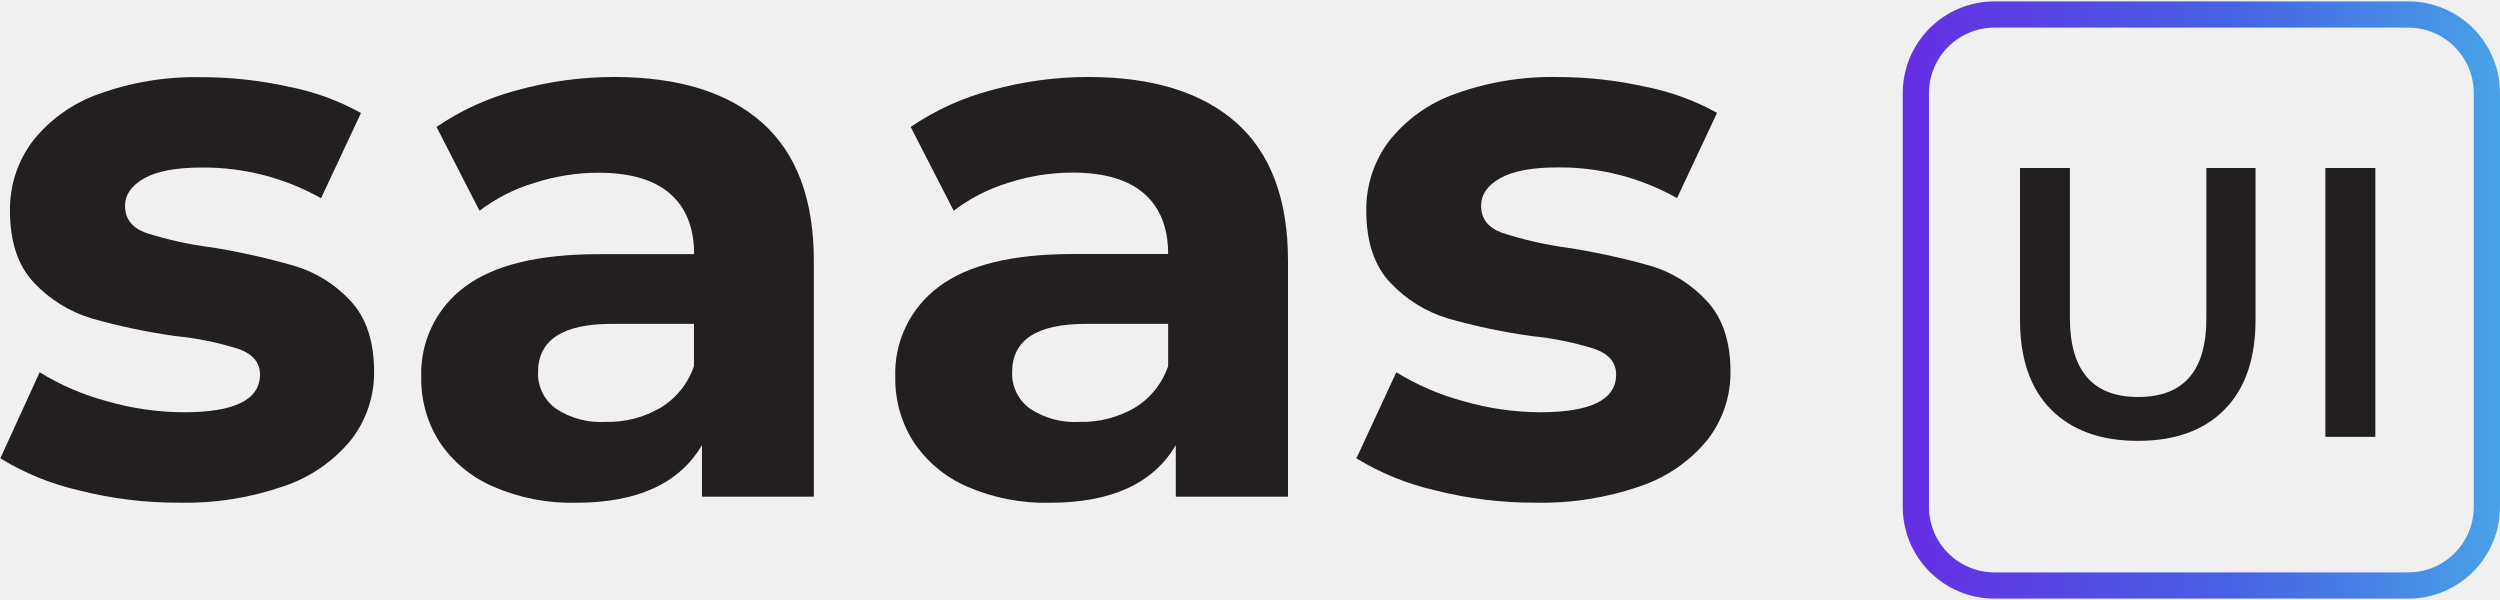
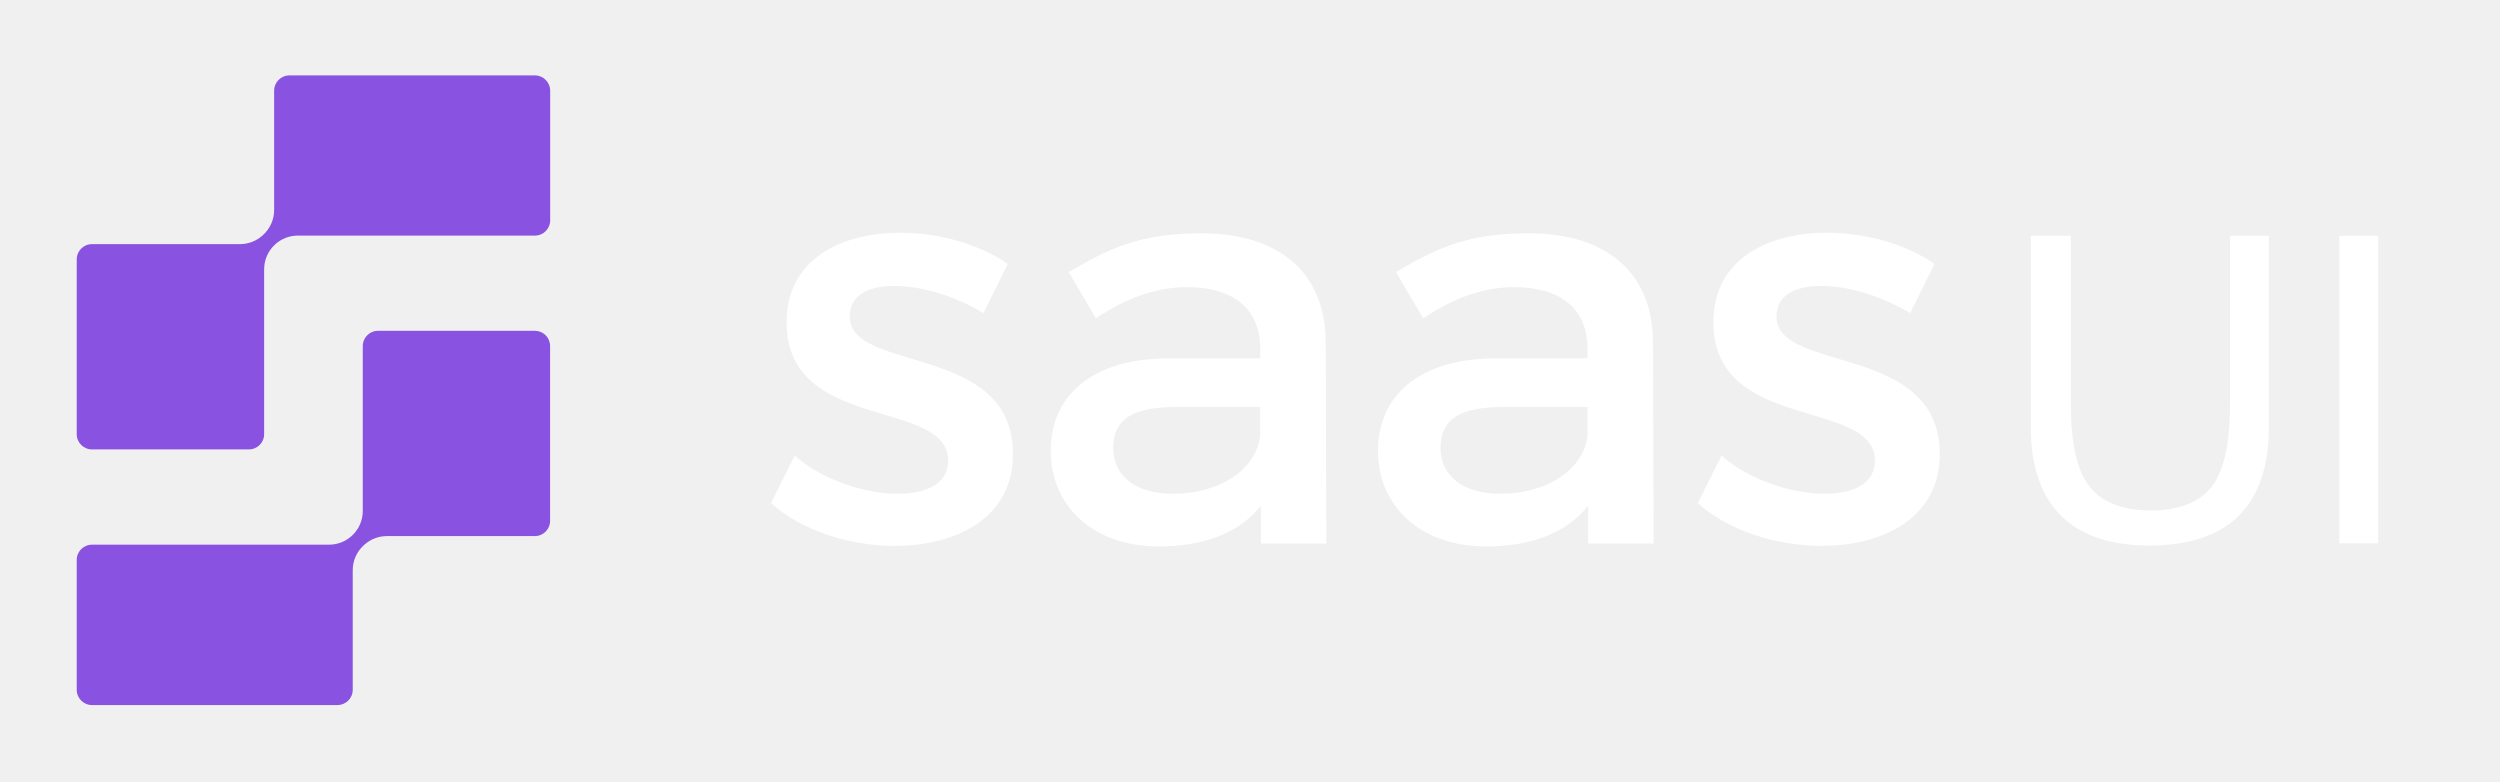
- <svg xmlns="http://www.w3.org/2000/svg" viewBox="0 0 381.25 91.08" height="24" width="100">
-   <defs>
-     <style>.cls-1{fill:#231f20;}.cls-2{fill:none;stroke-miterlimit:10;stroke-width:4px;stroke:url(#linear-gradient);}</style>
-     <linearGradient id="linear-gradient" x1="290.17" y1="45.54" x2="381.25" y2="45.54" gradientUnits="userSpaceOnUse">
-       <stop offset="0" stop-color="#652ee3" />
-       <stop offset="0.55" stop-color="#4662e4" />
-       <stop offset="1" stop-color="#48a2e5" />
-     </linearGradient>
-   </defs>
-   <path class="cls-1" d="M59.9,114.62A40.21,40.21,0,0,1,48,109.76L54,96.63a38.4,38.4,0,0,0,10.2,4.4A42.81,42.81,0,0,0,76,102.73q11.6,0,11.6-5.75,0-2.69-3.16-3.87a47.31,47.31,0,0,0-9.73-2,94.61,94.61,0,0,1-12.78-2.69A19.92,19.92,0,0,1,53.16,83q-3.69-3.87-3.69-11a17.23,17.23,0,0,1,3.46-10.61A22.26,22.26,0,0,1,63,54.2a43.22,43.22,0,0,1,15.64-2.57A61.26,61.26,0,0,1,92,53.09a37.51,37.51,0,0,1,11,4l-6.09,13a36.44,36.44,0,0,0-18.17-4.68c-3.9,0-6.84.54-8.79,1.64s-2.93,2.5-2.93,4.22q0,2.93,3.17,4.1a56,56,0,0,0,10.08,2.22A107.24,107.24,0,0,1,92.83,80.4a19,19,0,0,1,8.56,5.33Q105,89.6,105,96.51a16.65,16.65,0,0,1-3.51,10.43A22.49,22.49,0,0,1,91.25,114a45.66,45.66,0,0,1-16,2.52A61.21,61.21,0,0,1,59.9,114.62Z" transform="translate(-47.95 -40.07)" />
-   <path class="cls-1" d="M164.21,58.6q7.84,7,7.85,21v36H155v-7.86q-5.16,8.79-19.22,8.79a29.81,29.81,0,0,1-12.6-2.46A18.79,18.79,0,0,1,115,107.3a17.78,17.78,0,0,1-2.81-9.85,16.44,16.44,0,0,1,6.62-13.83q6.63-5,20.45-5h14.54q0-6-3.64-9.2t-10.9-3.22a31.93,31.93,0,0,0-9.9,1.58A26,26,0,0,0,121.08,72l-6.56-12.78a39.52,39.52,0,0,1,12.36-5.62,55.29,55.29,0,0,1,14.82-2Q156.36,51.63,164.21,58.6Zm-15.59,43.48a11.89,11.89,0,0,0,5.16-6.39V89.25H141.24Q130,89.25,130,96.63a6.58,6.58,0,0,0,2.76,5.57,12.43,12.43,0,0,0,7.56,2A15.89,15.89,0,0,0,148.62,102.08Z" transform="translate(-47.95 -40.07)" />
-   <path class="cls-1" d="M236.52,58.6q7.84,7,7.85,21v36H227.26v-7.86q-5.16,8.79-19.22,8.79a29.81,29.81,0,0,1-12.6-2.46,18.79,18.79,0,0,1-8.15-6.79,17.78,17.78,0,0,1-2.81-9.85,16.44,16.44,0,0,1,6.62-13.83q6.63-5,20.45-5h14.54q0-6-3.64-9.2t-10.9-3.22a31.93,31.93,0,0,0-9.9,1.58A26,26,0,0,0,193.39,72l-6.56-12.78a39.52,39.52,0,0,1,12.36-5.62,55.31,55.31,0,0,1,14.83-2Q228.66,51.63,236.52,58.6Zm-15.59,43.48a11.89,11.89,0,0,0,5.16-6.39V89.25H213.55q-11.25,0-11.25,7.38a6.58,6.58,0,0,0,2.75,5.57,12.43,12.43,0,0,0,7.56,2A15.89,15.89,0,0,0,220.93,102.08Z" transform="translate(-47.95 -40.07)" />
-   <path class="cls-1" d="M266.75,114.62a40.21,40.21,0,0,1-11.95-4.86l6.09-13.13a38.55,38.55,0,0,0,10.2,4.4,42.81,42.81,0,0,0,11.72,1.7q11.6,0,11.6-5.75,0-2.69-3.16-3.87a47.16,47.16,0,0,0-9.73-2,94.09,94.09,0,0,1-12.77-2.69A20,20,0,0,1,260,83q-3.69-3.87-3.69-11a17.23,17.23,0,0,1,3.46-10.61,22.26,22.26,0,0,1,10.08-7.21,43.22,43.22,0,0,1,15.64-2.57,61.26,61.26,0,0,1,13.31,1.46,37.69,37.69,0,0,1,11,4l-6.1,13a36.44,36.44,0,0,0-18.17-4.68c-3.9,0-6.83.54-8.79,1.64s-2.92,2.5-2.92,4.22q0,2.93,3.16,4.1A56,56,0,0,0,287,77.64a107.47,107.47,0,0,1,12.66,2.76,19,19,0,0,1,8.55,5.33q3.63,3.87,3.64,10.78a16.65,16.65,0,0,1-3.52,10.43A22.43,22.43,0,0,1,298.1,114a45.64,45.64,0,0,1-16,2.52A61.23,61.23,0,0,1,266.75,114.62Z" transform="translate(-47.95 -40.07)" />
-   <path class="cls-1" d="M360.73,102.31Q356,97.54,356,88.63V65.48h7.61V88.33q0,12.08,10.43,12.07t10.38-12.07V65.48h7.5V88.63q0,8.9-4.72,13.68T374,107.09Q365.48,107.09,360.73,102.31Z" transform="translate(-47.95 -40.07)" />
-   <path class="cls-1" d="M402.57,65.48h7.62v41h-7.62Z" transform="translate(-47.95 -40.07)" />
-   <rect class="cls-2" x="292.17" y="2" width="87.08" height="87.08" rx="12" />
+ <svg xmlns="http://www.w3.org/2000/svg" version="1.1" id="Layer_1" x="0" y="0" viewBox="0 0 550 172" height="32px" style="enable-background:new 0 0 550 172" xml:space="preserve">
+   <style>.st0{fill:#8952e0}.st1{fill:#ffffff}</style>
+   <path class="st0" d="M117.67 16.59h-54c-1.86 0-3.36 1.5-3.36 3.36V46.2c0 2.11-.89 4.11-2.46 5.52l-.1.09a7.438 7.438 0 0 1-4.96 1.9H20.24c-1.86 0-3.36 1.5-3.36 3.36v38.44c0 1.86 1.5 3.36 3.36 3.36h34.51c1.86 0 3.36-1.5 3.36-3.36V59.25c0-2.11.89-4.11 2.46-5.52a7.438 7.438 0 0 1 4.96-1.9h52.15c1.86 0 3.36-1.5 3.36-3.36V19.95a3.37 3.37 0 0 0-3.37-3.36z" />
+   <path class="st0" d="M117.67 72.78h-34.5c-1.86 0-3.36 1.5-3.36 3.36v36.27c0 2.11-.89 4.11-2.46 5.52a7.438 7.438 0 0 1-4.96 1.9H20.24c-1.86 0-3.36 1.5-3.36 3.36v28.56c0 1.86 1.5 3.36 3.36 3.36h54c1.86 0 3.36-1.5 3.36-3.36v-26.3c0-2.11.89-4.11 2.46-5.52l.1-.09a7.438 7.438 0 0 1 4.96-1.9h32.54c1.86 0 3.36-1.5 3.36-3.36V76.13a3.337 3.337 0 0 0-3.35-3.35z" />
+   <path class="st1" d="m221.7 58.08-5.35 10.82c-5.99-3.69-13.5-5.99-19.48-5.99-5.73 0-9.93 1.91-9.93 6.75 0 12.48 36.04 5.73 35.91 30.31 0 13.88-12.35 20.12-25.98 20.12-9.93 0-20.5-3.31-27.25-9.42l5.22-10.44c5.86 5.22 15.28 8.4 22.67 8.4 6.24 0 11.08-2.17 11.08-7.26 0-13.88-35.66-6.11-35.53-30.56 0-13.75 11.97-19.61 24.96-19.61 8.53 0 17.57 2.55 23.68 6.88zM277.38 111.31c-4.84 5.99-12.61 8.91-22.41 8.91-14.64 0-23.81-9.04-23.81-21.01 0-12.35 9.3-20.25 25.6-20.37h20.5V76.8c0-8.53-5.48-13.63-16.17-13.63-6.49 0-13.24 2.29-19.99 6.88l-5.98-10.19c9.42-5.6 16.3-8.53 29.16-8.53 17.45 0 27.25 8.91 27.38 23.81l.13 44.44H277.4v-8.27zm-.13-15.54v-6.24h-18.34c-9.55 0-14.01 2.55-14.01 9.04 0 6.11 4.97 10.06 13.12 10.06 10.45 0 18.47-5.47 19.23-12.86zM349.38 111.31c-4.84 5.99-12.61 8.91-22.41 8.91-14.64 0-23.81-9.04-23.81-21.01 0-12.35 9.3-20.25 25.6-20.37h20.5V76.8c0-8.53-5.48-13.63-16.17-13.63-6.49 0-13.24 2.29-19.99 6.88l-5.98-10.19c9.42-5.6 16.3-8.53 29.16-8.53 17.45 0 27.25 8.91 27.38 23.81l.13 44.44H349.4v-8.27zm-.12-15.54v-6.24h-18.34c-9.55 0-14.01 2.55-14.01 9.04 0 6.11 4.97 10.06 13.12 10.06 10.44 0 18.46-5.47 19.23-12.86zM425.59 58.08l-5.35 10.82c-5.99-3.69-13.5-5.99-19.48-5.99-5.73 0-9.93 1.91-9.93 6.75 0 12.48 36.04 5.73 35.91 30.31 0 13.88-12.35 20.12-25.98 20.12-9.93 0-20.5-3.31-27.25-9.42l5.22-10.44c5.86 5.22 15.28 8.4 22.67 8.4 6.24 0 11.08-2.17 11.08-7.26 0-13.88-35.66-6.11-35.53-30.56 0-13.75 11.97-19.61 24.96-19.61 8.53 0 17.57 2.55 23.68 6.88zM472.9 120.02c-8.55 0-15.12-2.22-19.51-6.6-4.39-4.37-6.62-10.91-6.62-19.43V51.87h8.8V88.6c0 8.73 1.31 14.71 4 18.28 2.71 3.59 7.28 5.41 13.59 5.41 6.3 0 10.85-1.8 13.52-5.35 2.65-3.52 3.93-9.52 3.93-18.34V51.87h8.54V94c0 8.56-2.22 15.1-6.61 19.46-4.39 4.35-11 6.56-19.64 6.56zM514.66 51.87h8.54v67.66h-8.54z" />
</svg>
